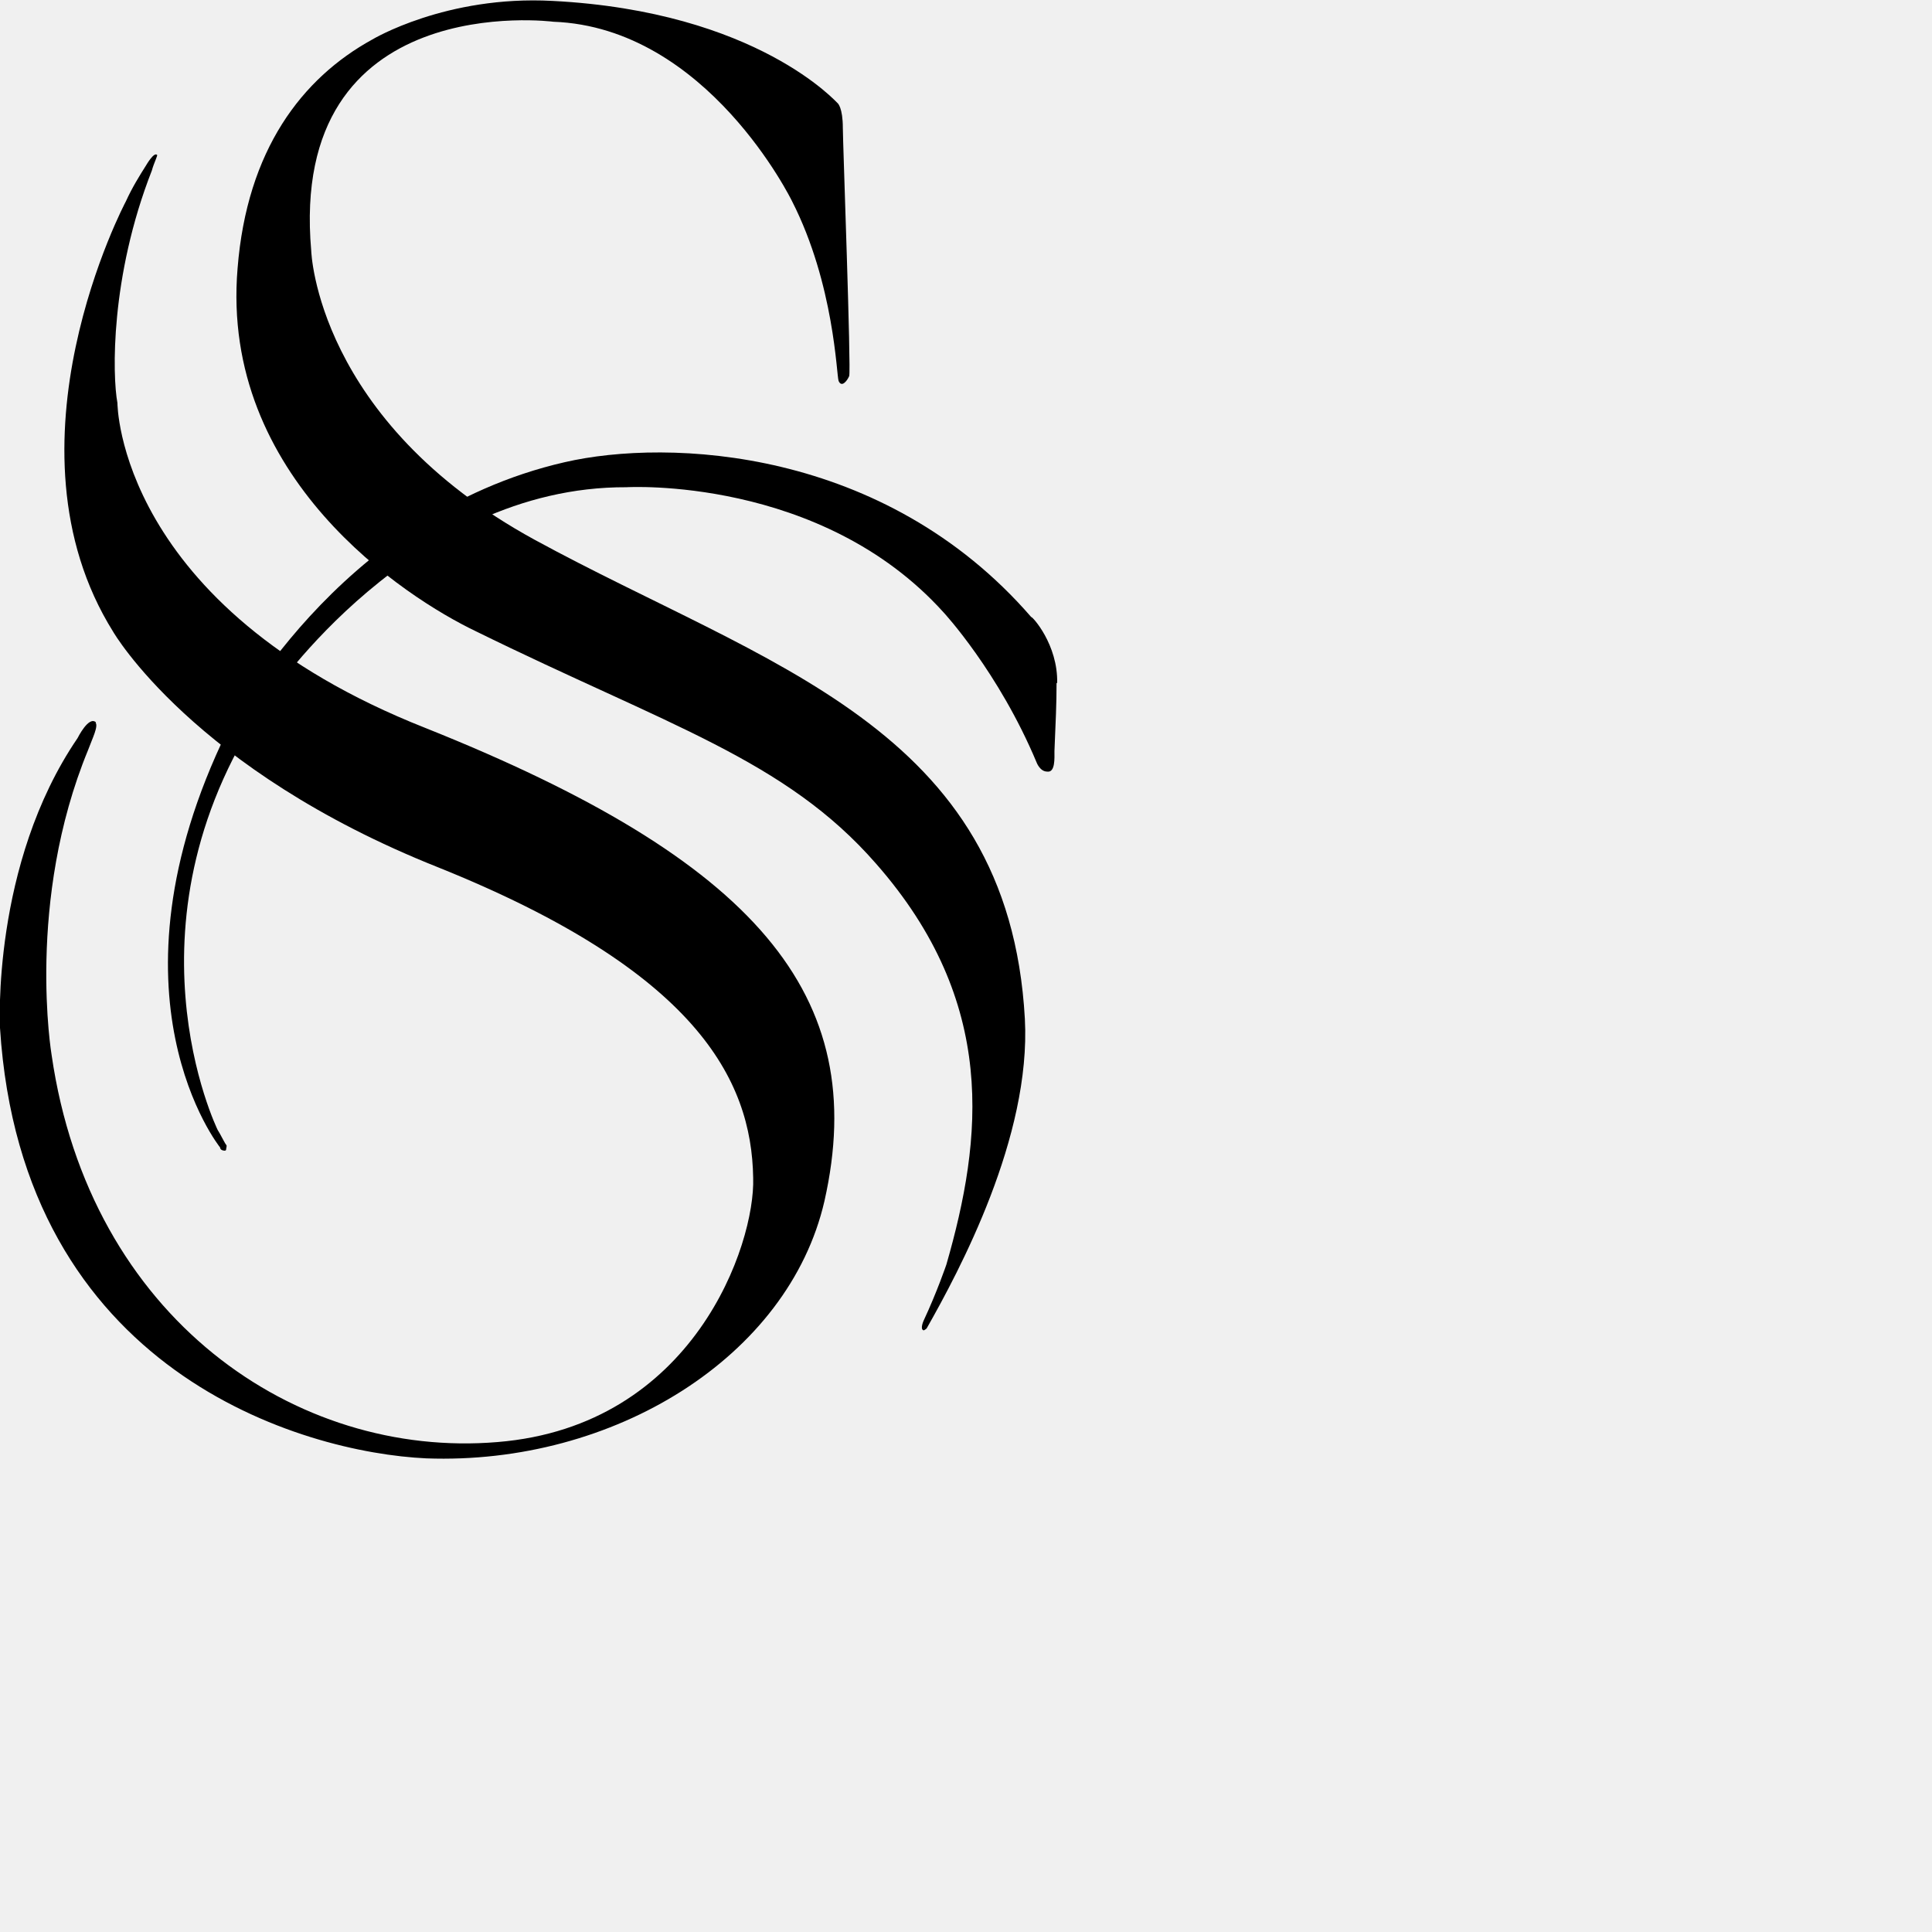
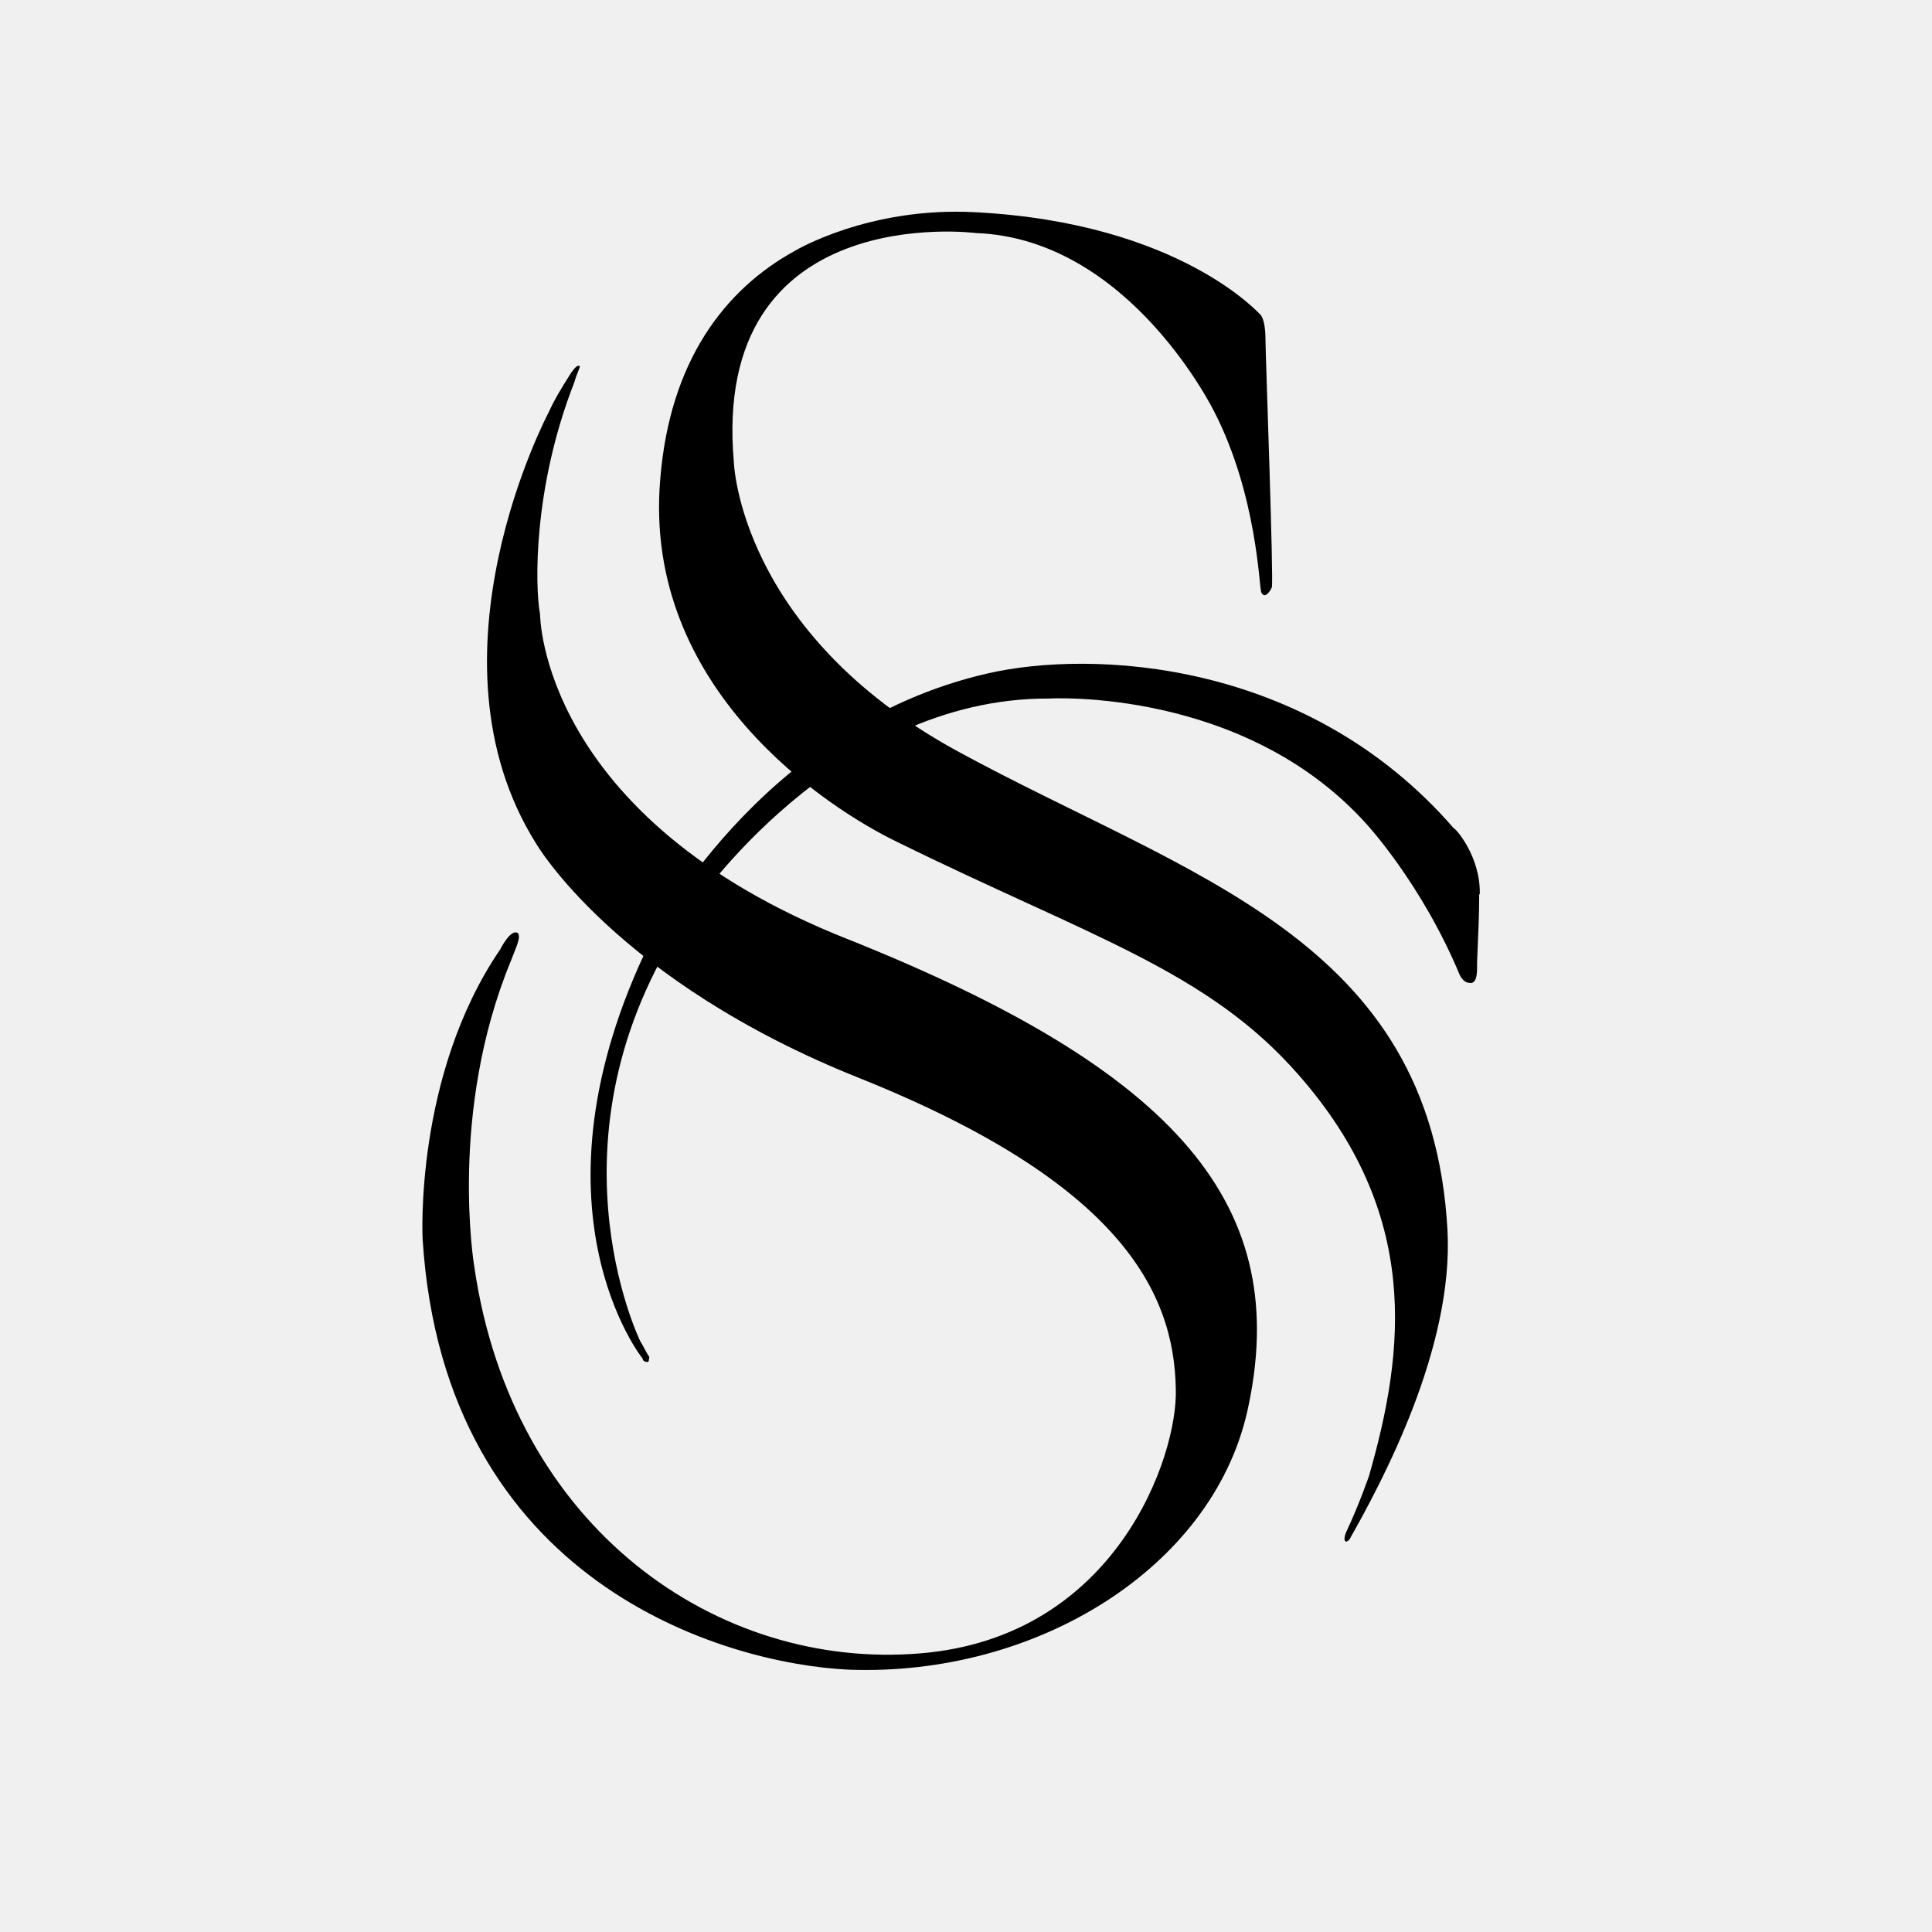
- <svg xmlns="http://www.w3.org/2000/svg" width="64" height="64" viewBox="0 0 64 64">
+ <svg xmlns="http://www.w3.org/2000/svg" width="64" height="64" viewBox="-14 -7 64 64">
  <style>
    #favicon {
      fill: #111;
      @media (prefers-color-scheme: dark) {
        fill: #fff;
      }
    }
  </style>
  <path d="M30.7,44c1.07-1.89,3.46-6.33,3.25-10.25-.54-9.69-8.57-11.69-16.24-15.87-7.23-3.95-7.4-9.57-7.4-9.57C9.54-.42,18.33.72,18.33.72c5.11.19,7.91,5.95,7.91,5.95,1.4,2.75,1.47,5.77,1.54,5.95.1.23.28,0,.35-.16s-.21-7.77-.21-8.22c0-.68-.17-.82-.17-.82,0,.02-2.64-3.04-9.45-3.39-3.53-.19-5.97,1.28-5.97,1.28-2.33,1.28-4.15,3.66-4.46,7.58-.58,6.93,5.55,10.9,7.89,12.02,6.37,3.13,10.25,4.25,13.26,7.7,4.04,4.6,3.53,9.11,2.33,13.28,0,0-.31.91-.75,1.85,0,0-.14.3,0,.33,0,0,.07-.03.1-.07h0v.02ZM3.18,23.93c-.24-.23-.61.52-.61.52C-.29,28.64,0,34.05,0,34.05c.72,11.39,10.01,14.07,14.12,14.26,6.21.23,12-3.36,13.19-8.52,1.54-6.82-2.26-11.3-13.23-15.68C3.89,20.08,3.89,13.35,3.89,13.35c-.17-.91-.24-4.18,1.14-7.7.07-.26.21-.52.17-.52-.1-.1-.35.33-.35.33-.24.38-.47.75-.68,1.21,0,0-4.29,8.07-.42,14.26,0,0,2.64,4.57,10.76,7.8,8.54,3.43,10.39,7.02,10.44,10.29.07,2.19-1.96,8.22-8.47,8.75-6.68.56-13.51-4.11-14.77-12.82,0,0-.86-5.09,1.21-10.11.14-.38.35-.79.24-.91v.02Z" />
  <path d="M35,22.62c0,.72-.03,1.28-.07,2.26,0,.23.03.72-.24.68-.24,0-.35-.3-.35-.3-1.26-3.01-3.08-4.97-3.08-4.97-4.08-4.53-10.51-4.15-10.51-4.15-7.12-.03-11.79,6.93-11.79,6.93-5.18,7.38-1.75,14.36-1.75,14.36.07.1.24.45.28.49s0,.1,0,.16c0,.03-.03.05-.1.03-.1-.02-.1-.1-.1-.1,0,0-4.04-5.02.24-13.8,0,0,3.57-7.16,11.18-8.9,3.43-.79,10.58-.49,15.45,5.13.03-.03.89.91.86,2.19Z" />
</svg>
